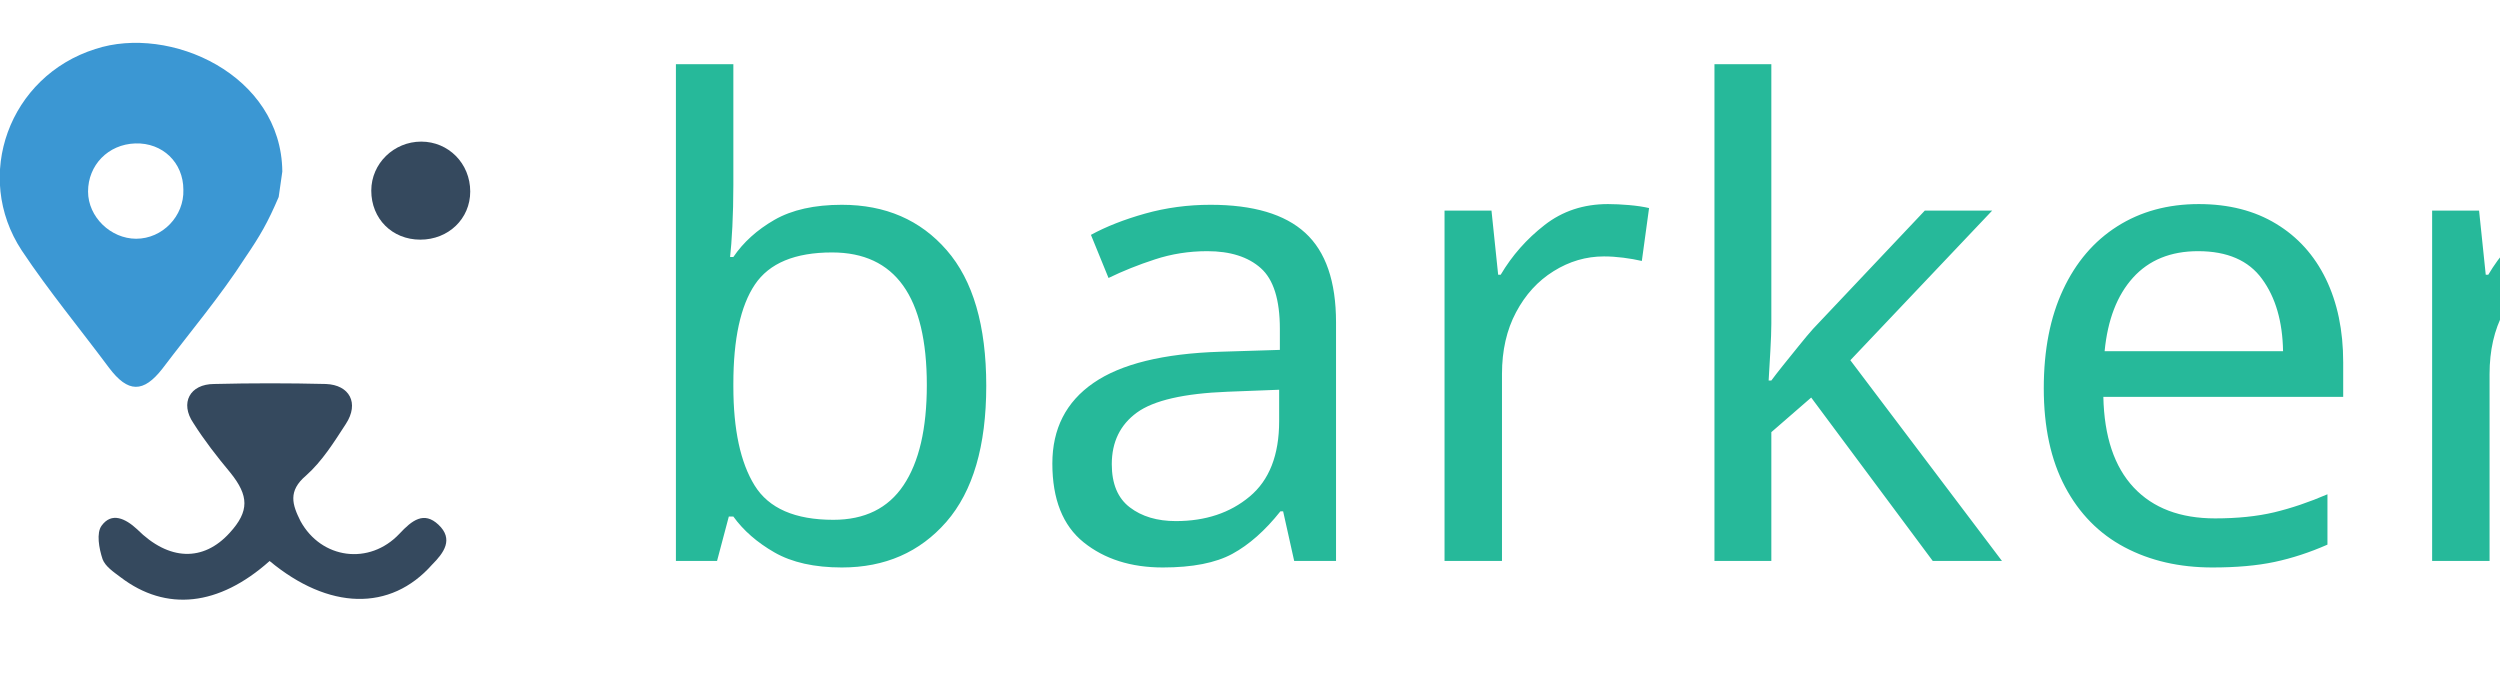
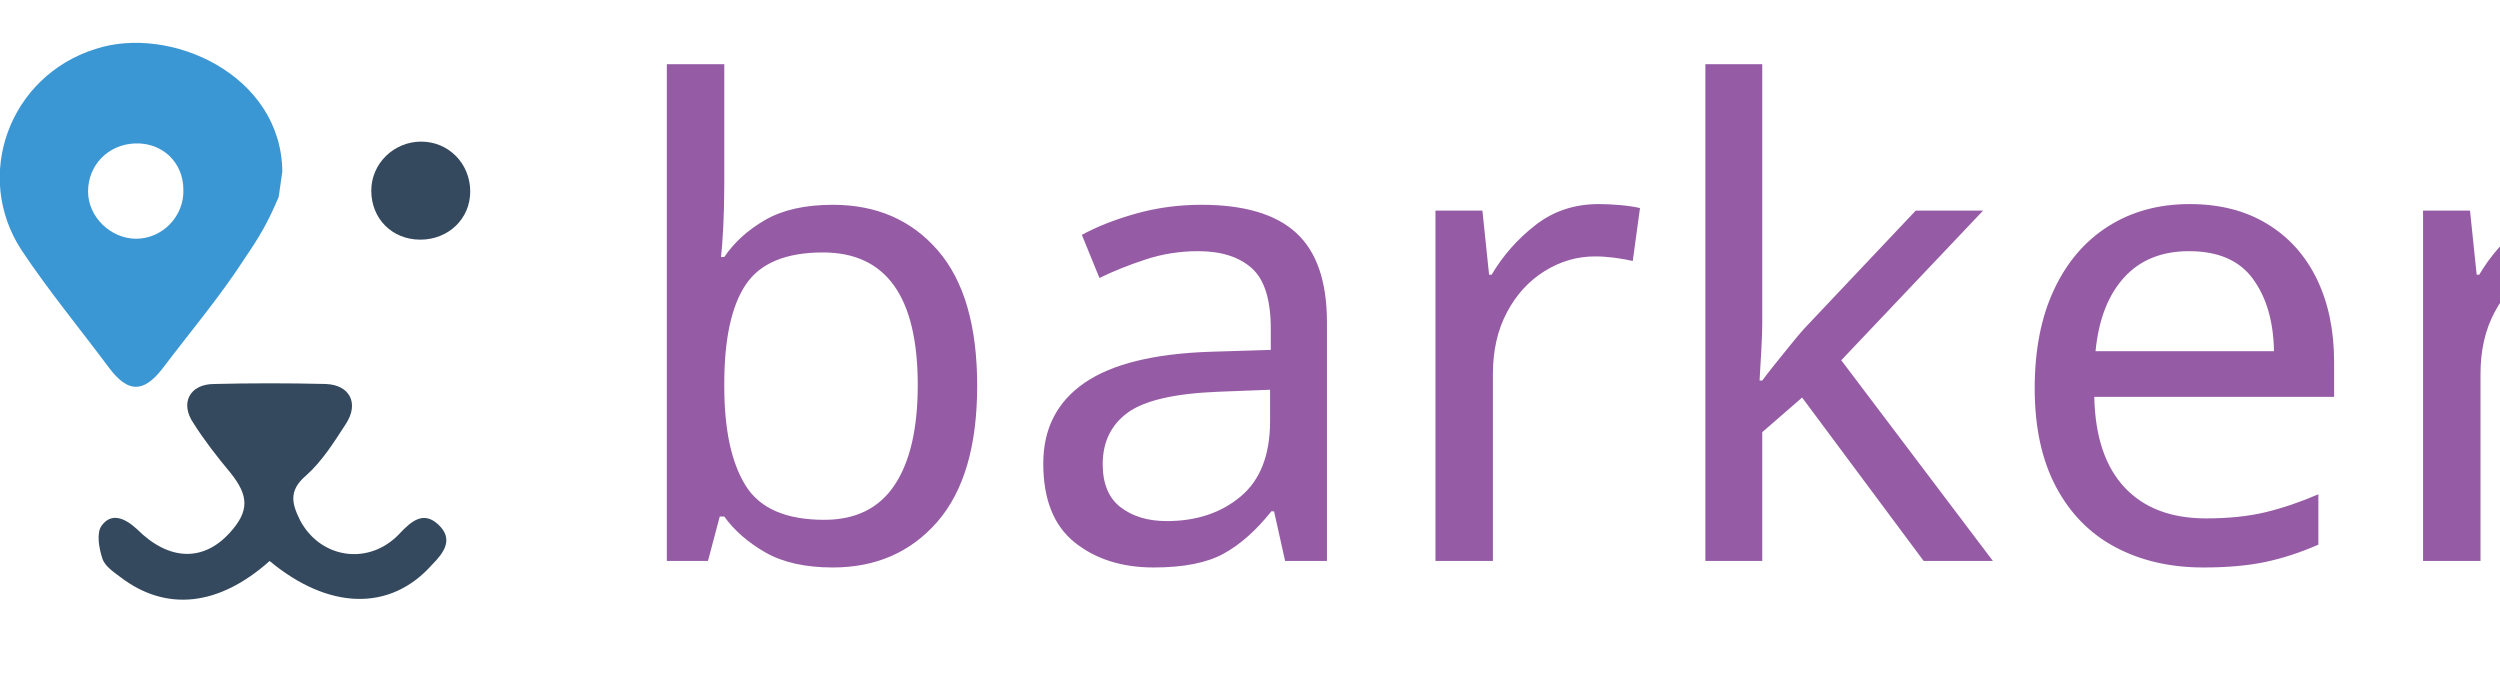
<svg xmlns="http://www.w3.org/2000/svg" version="1.1" id="Layer_1" x="0px" y="0px" viewBox="0 0 275.4 74.9" style="enable-background:new 0 0 275.4 74.9;" xml:space="preserve">
  <style type="text/css">
	.st0{fill:#3B97D3;}
	.st1{fill:#35495E;}
- 	.st2{fill:#26B99A;}
+ 	.st2{fill:#955BA5;}
	.st3{font-family:'Lato-Regular';}
	.st4{font-size:72px;}
</style>
  <g id="XwK5uk.tif">
    <g id="XMLID_1_">
      <path id="XMLID_8_" class="st0" d="M30.7,21.7c-1.2,2.8-2,4.2-3.7,6.7c-2.7,4.2-6,8.1-9.1,12.2c-2.1,2.7-3.8,2.7-5.9-0.1    c-3.2-4.3-6.6-8.4-9.6-12.9C-3,19.4,1,8.4,10.5,5.4C18.7,2.7,31,8.2,31.1,18.9 M20.2,20.9c0-3-2.3-5.2-5.3-5.1    c-3,0.1-5.2,2.4-5.2,5.3c0,2.8,2.5,5.2,5.3,5.2C17.9,26.3,20.3,23.8,20.2,20.9z" />
      <path id="XMLID_7_" class="st1" d="M29.7,61.8c-5.6,5-11.4,5.6-16.4,1.8c-0.8-0.6-1.7-1.2-2-2c-0.4-1.2-0.7-2.9-0.1-3.7    c1.1-1.5,2.6-0.8,3.9,0.4c3.5,3.5,7.3,3.6,10.2,0.4c2.2-2.4,2.1-4.1,0.1-6.6c-1.5-1.8-2.9-3.6-4.1-5.5c-1.5-2.2-0.4-4.3,2.3-4.3    c4.1-0.1,8.2-0.1,12.3,0c2.6,0.1,3.7,2.1,2.2,4.4c-1.3,2-2.6,4.1-4.4,5.7c-2,1.7-1.5,3.2-0.6,5c2.3,4.2,7.6,4.9,10.9,1.4    c1.4-1.5,2.7-2.5,4.3-1c1.7,1.6,0.6,3.1-0.7,4.4C43,67.4,36.2,67.2,29.7,61.8z" />
      <path id="XMLID_6_" class="st1" d="M46.3,26.4c-3.1,0-5.4-2.3-5.4-5.4c0-3,2.5-5.4,5.5-5.4c3,0,5.4,2.4,5.4,5.5    C51.8,24.1,49.4,26.4,46.3,26.4z" />
-       <text id="XMLID_2_" transform="matrix(1 0 0 1 68.3333 61.7939)" class="st2 st3 st4">barker</text>
+       <text id="XMLID_2_" transform="matrix(1 0 0 1 67.3333 61.7939)" class="st2 st3 st4">barker</text>
    </g>
  </g>
</svg>
